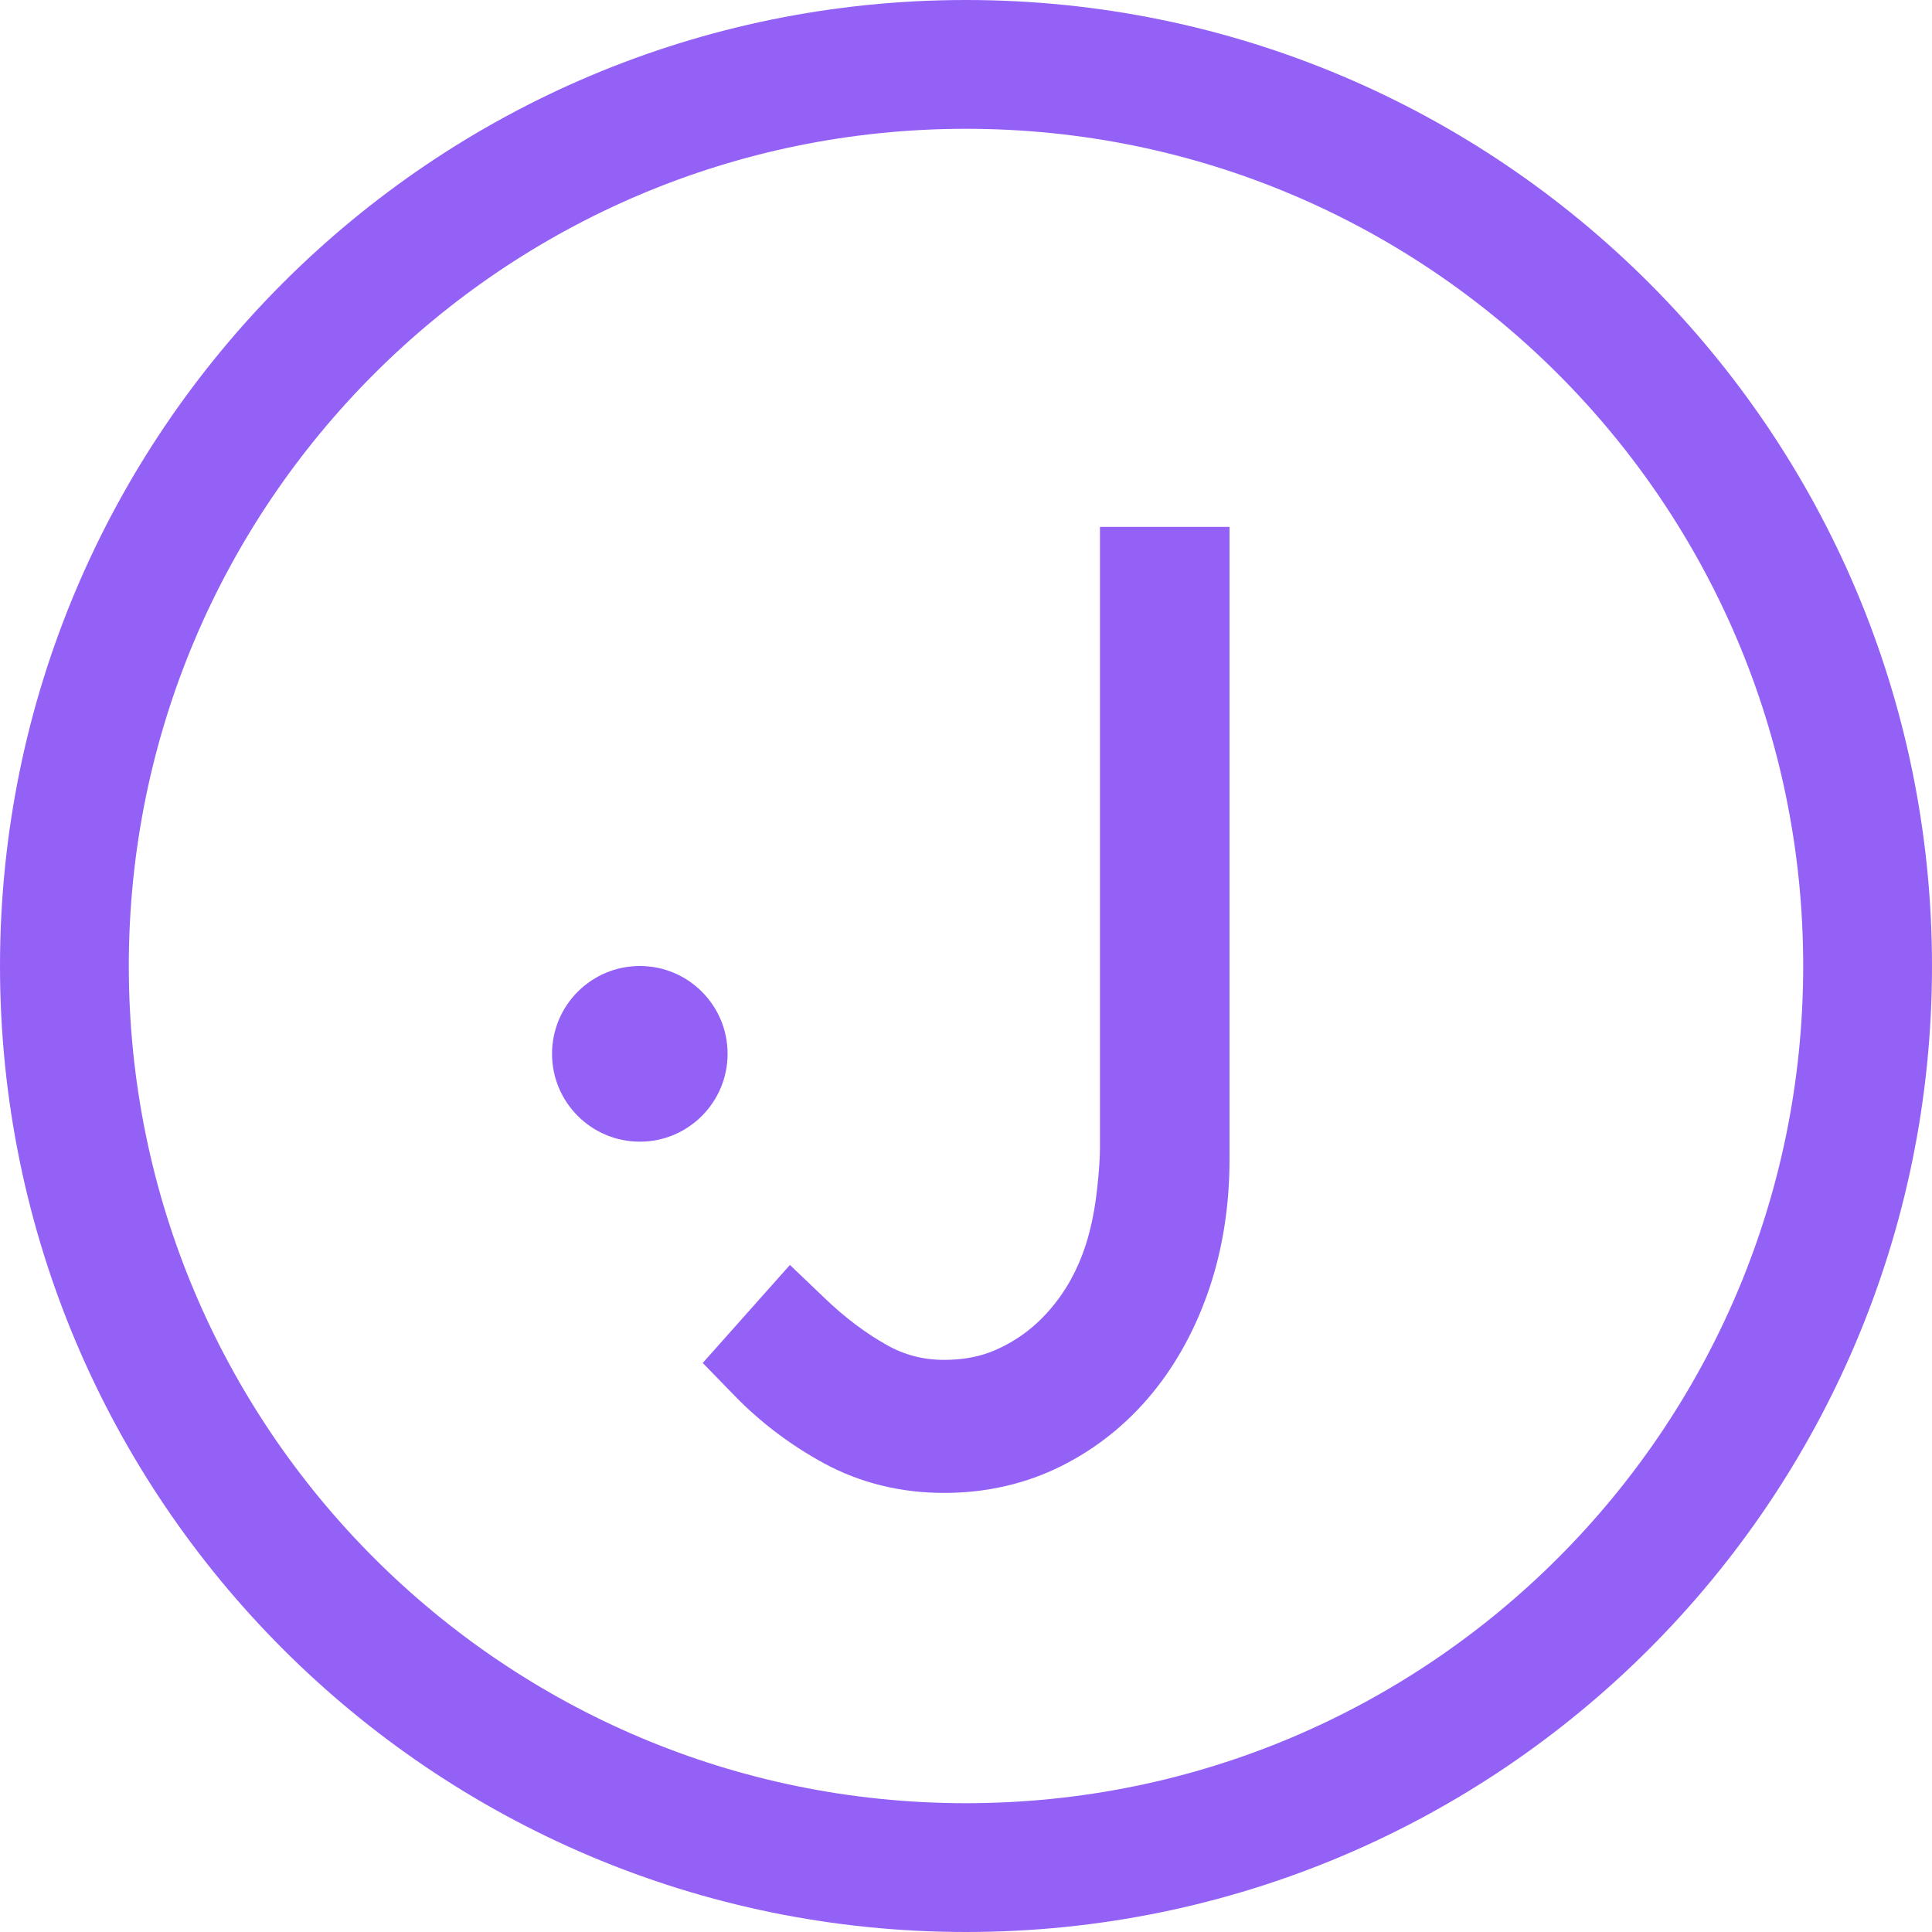
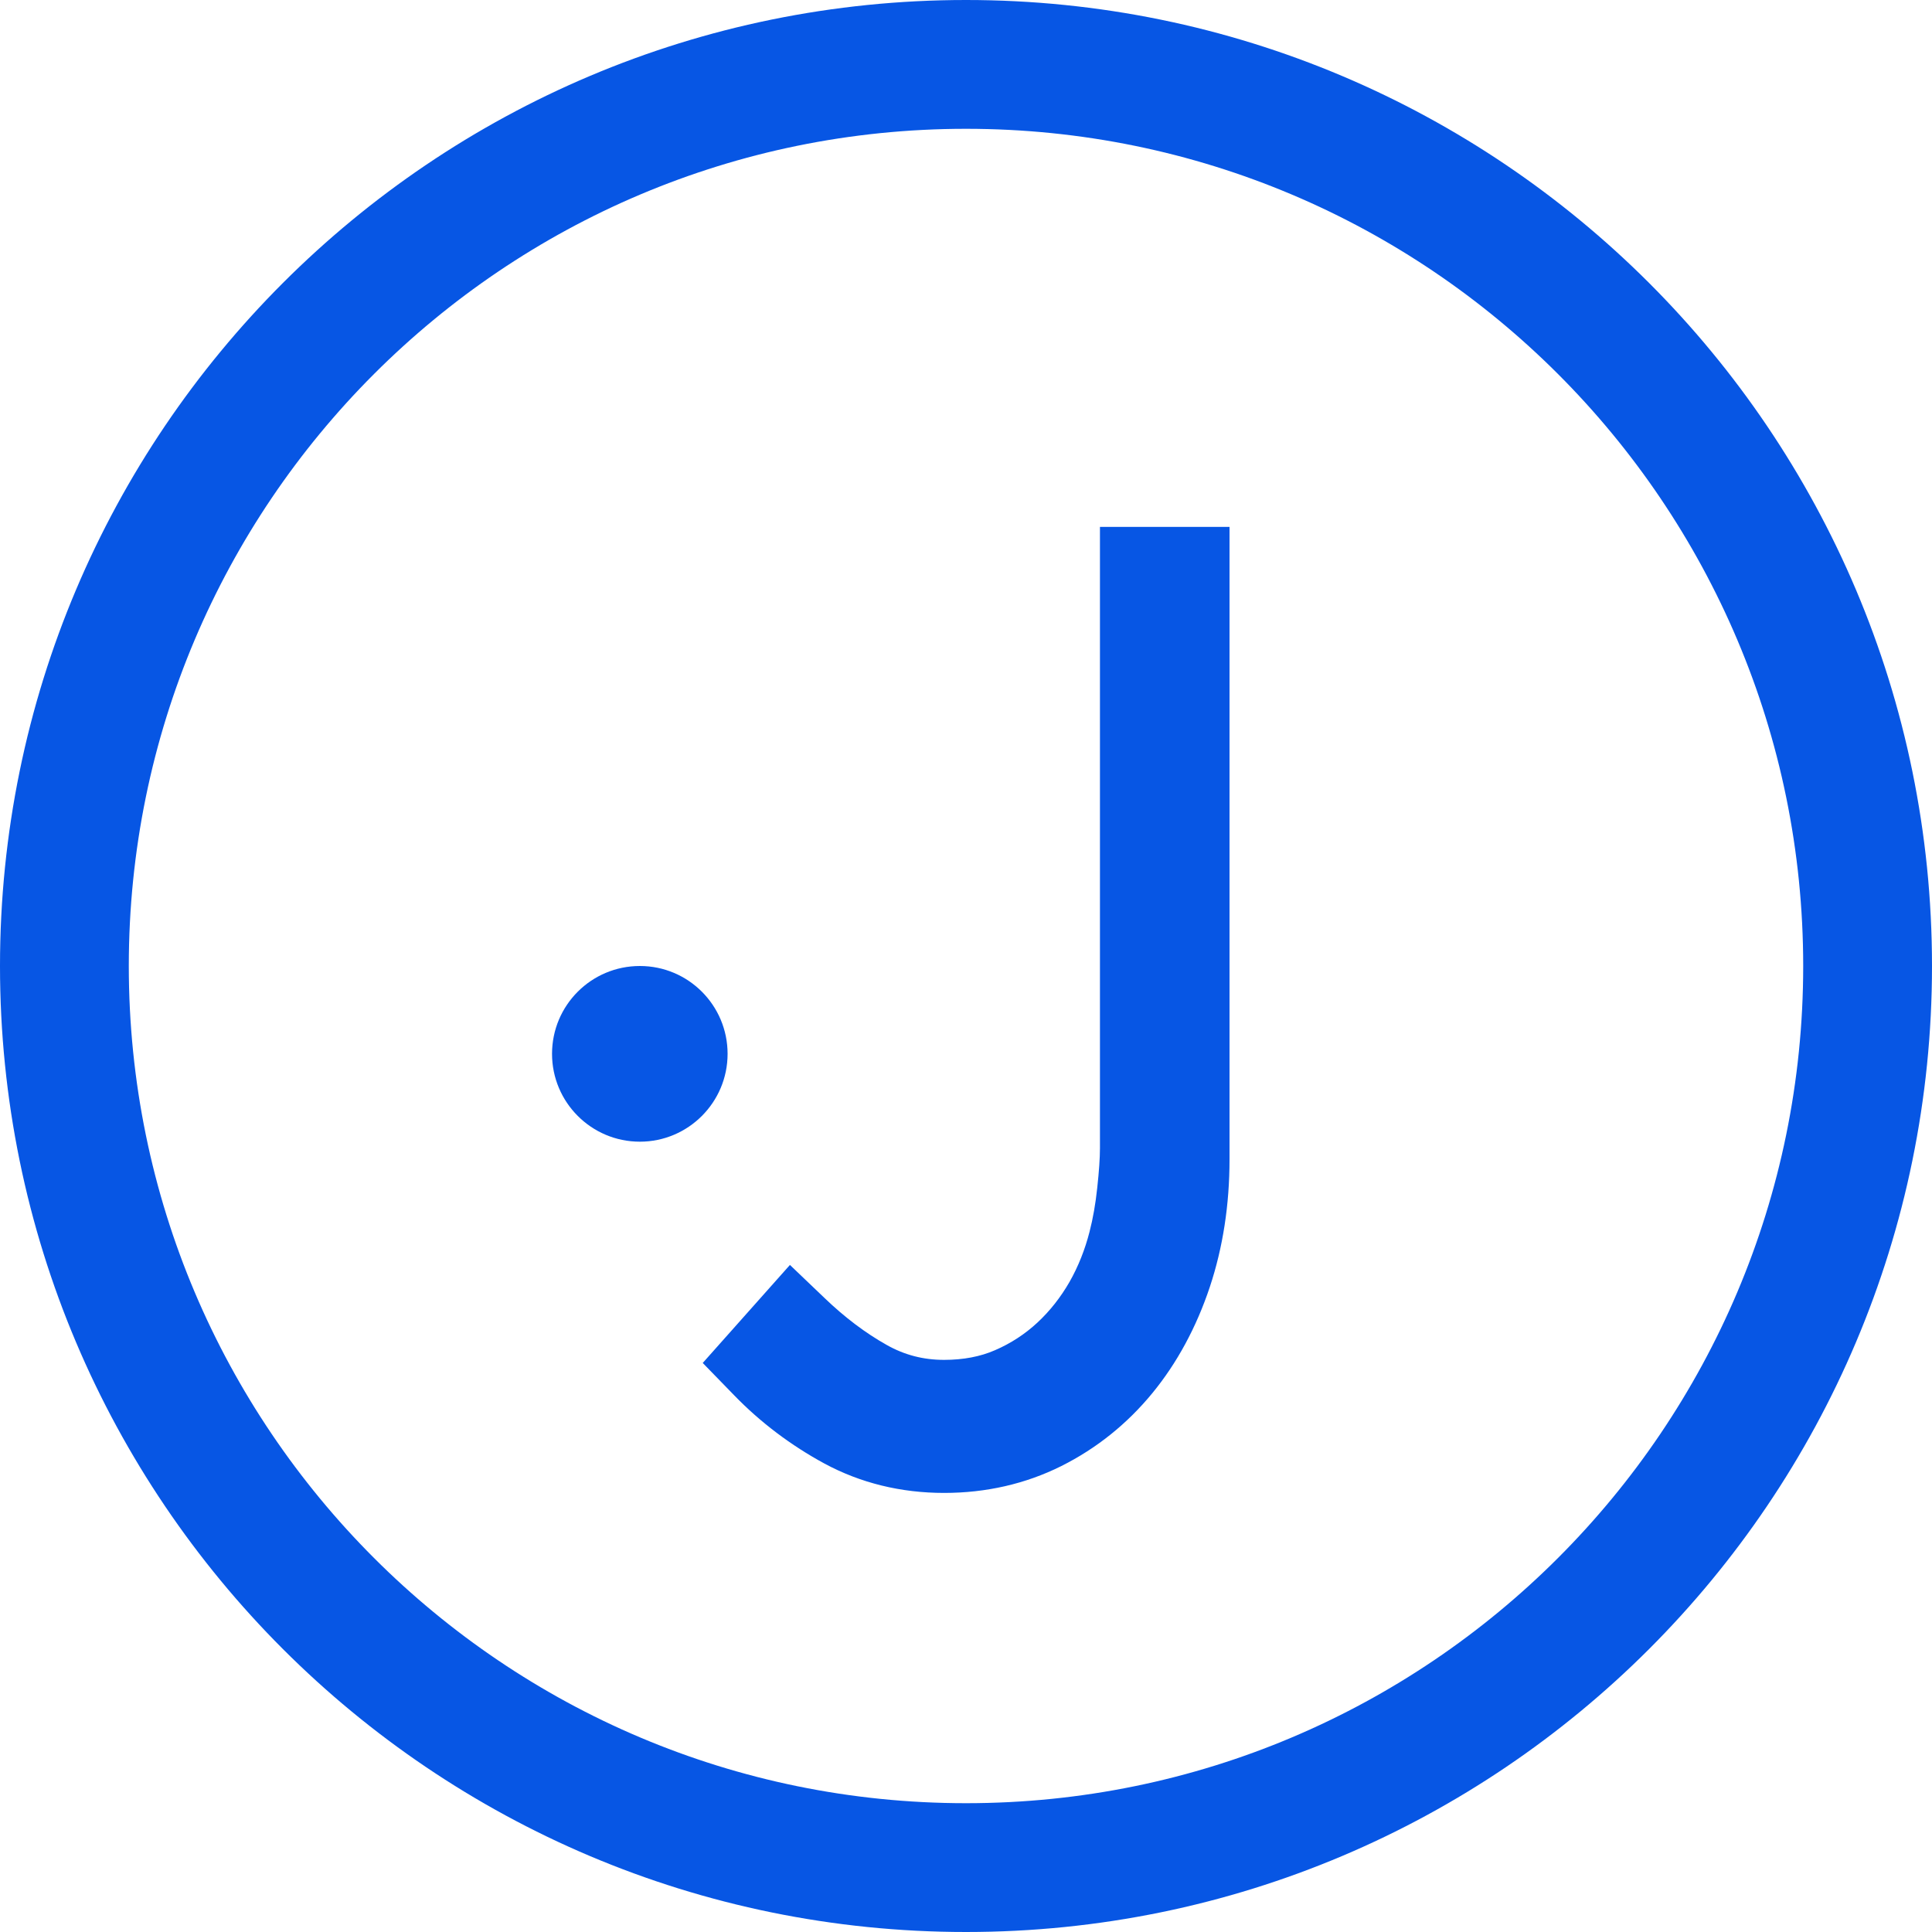
<svg xmlns="http://www.w3.org/2000/svg" width="15" height="15" viewBox="0 0 15 15" fill="none">
  <g id="logo">
-     <circle id="Ellipse" cx="7.5" cy="7.5" r="7" stroke="#9461f7" />
-     <path id="Fill 1" fill-rule="evenodd" clip-rule="evenodd" d="M8.54 8.916C8.54 8.99 8.533 9.093 8.519 9.222C8.506 9.345 8.486 9.46 8.459 9.564C8.424 9.701 8.372 9.833 8.303 9.954C8.235 10.072 8.152 10.178 8.054 10.269C7.958 10.358 7.848 10.43 7.725 10.483C7.611 10.533 7.478 10.558 7.33 10.558C7.168 10.558 7.022 10.52 6.884 10.442C6.72 10.35 6.558 10.228 6.402 10.078L6.133 9.821L5.456 10.582L5.702 10.835C5.905 11.044 6.141 11.222 6.401 11.363C6.681 11.514 6.994 11.591 7.33 11.591C7.656 11.591 7.962 11.521 8.239 11.383C8.513 11.246 8.751 11.055 8.947 10.816C9.139 10.582 9.289 10.304 9.393 9.992C9.495 9.685 9.546 9.352 9.546 9.001V4.091H8.54V8.916" fill="#9461f7" />
-     <path id="Fill 7" fill-rule="evenodd" clip-rule="evenodd" d="M5.649 8.182C5.649 8.558 5.344 8.864 4.968 8.864C4.591 8.864 4.286 8.558 4.286 8.182C4.286 7.805 4.591 7.5 4.968 7.5C5.344 7.5 5.649 7.805 5.649 8.182" fill="#9461f7" />
+     <circle id="Ellipse" cx="7.5" cy="7.5" r="7" stroke="#0756e4" />
+     <path id="Fill 1" fill-rule="evenodd" clip-rule="evenodd" d="M8.54 8.916C8.54 8.99 8.533 9.093 8.519 9.222C8.506 9.345 8.486 9.46 8.459 9.564C8.424 9.701 8.372 9.833 8.303 9.954C8.235 10.072 8.152 10.178 8.054 10.269C7.958 10.358 7.848 10.43 7.725 10.483C7.611 10.533 7.478 10.558 7.33 10.558C7.168 10.558 7.022 10.52 6.884 10.442C6.72 10.35 6.558 10.228 6.402 10.078L6.133 9.821L5.456 10.582L5.702 10.835C5.905 11.044 6.141 11.222 6.401 11.363C6.681 11.514 6.994 11.591 7.33 11.591C7.656 11.591 7.962 11.521 8.239 11.383C8.513 11.246 8.751 11.055 8.947 10.816C9.139 10.582 9.289 10.304 9.393 9.992C9.495 9.685 9.546 9.352 9.546 9.001V4.091H8.54V8.916" fill="#0756e4" />
+     <path id="Fill 7" fill-rule="evenodd" clip-rule="evenodd" d="M5.649 8.182C5.649 8.558 5.344 8.864 4.968 8.864C4.591 8.864 4.286 8.558 4.286 8.182C4.286 7.805 4.591 7.5 4.968 7.5C5.344 7.5 5.649 7.805 5.649 8.182" fill="#0756e4" />
  </g>
</svg>
